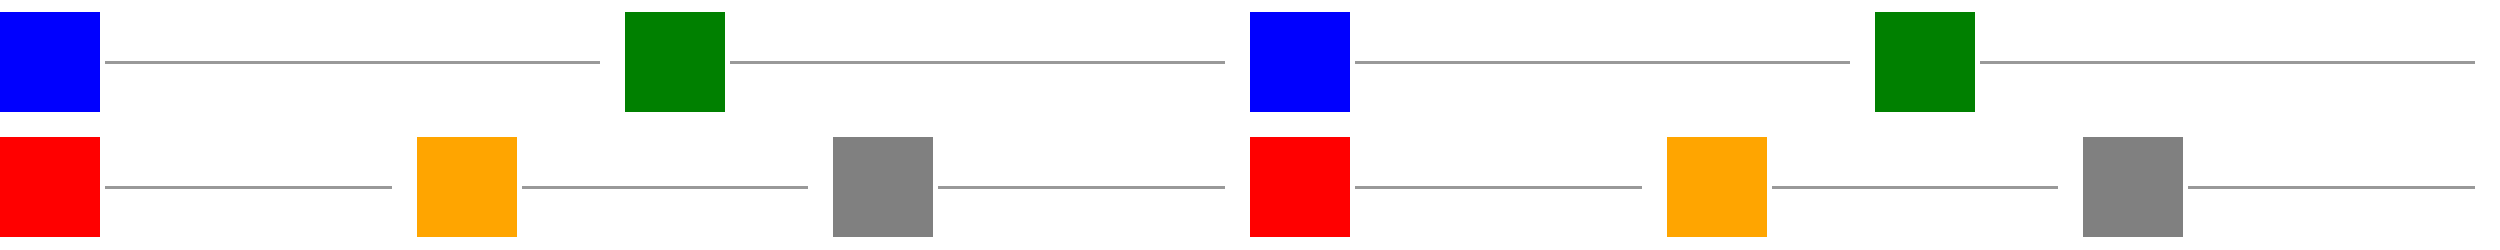
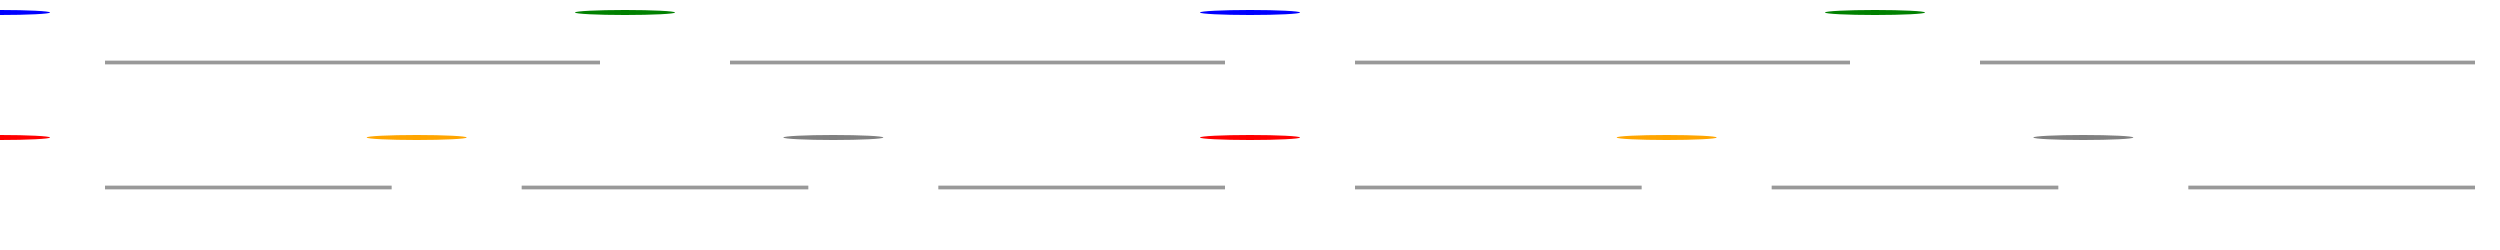
- <svg xmlns="http://www.w3.org/2000/svg" width="600pt" height="60pt" viewBox="0 0 600 60" version="1.1" shape-rendering="crispEdges">
-   <g id="surface37">
+ <svg xmlns="http://www.w3.org/2000/svg" width="600pt" height="60pt" viewBox="0 0 600 60" version="1.1">
+   <g id="surface41">
    <path style=" stroke:none;fill-rule:nonzero;fill:rgb(60%,60%,60%);fill-opacity:1;" d="M 25.199 14.551 L 144 14.551 L 144 15.449 L 25.199 15.449 Z M 25.199 14.551 " />
-     <path style=" stroke:none;fill-rule:nonzero;fill:rgb(0%,0%,100%);fill-opacity:1;" d="M 0 3 L 24 3 L 24 27 L 0 27 Z M 0 3 " />
+     <path style=" stroke:none;fill-rule:nonzero;fill:rgb(0%,0%,100%);fill-opacity:1;" d="M 12 3 C 12 3.332 6.629 3.602 0 3.602 C -6.629 3.602 -12 3.332 -12 3 C -12 2.668 -6.629 2.398 0 2.398 C 6.629 2.398 12 2.668 12 3 " />
    <path style=" stroke:none;fill-rule:nonzero;fill:rgb(60%,60%,60%);fill-opacity:1;" d="M 175.199 14.551 L 294 14.551 L 294 15.449 L 175.199 15.449 Z M 175.199 14.551 " />
-     <path style=" stroke:none;fill-rule:nonzero;fill:rgb(0%,50.196%,0%);fill-opacity:1;" d="M 150 3 L 174 3 L 174 27 L 150 27 Z M 150 3 " />
+     <path style=" stroke:none;fill-rule:nonzero;fill:rgb(0%,50.196%,0%);fill-opacity:1;" d="M 162 3 C 162 3.332 156.629 3.602 150 3.602 C 143.371 3.602 138 3.332 138 3 C 138 2.668 143.371 2.398 150 2.398 C 156.629 2.398 162 2.668 162 3 " />
    <path style=" stroke:none;fill-rule:nonzero;fill:rgb(60%,60%,60%);fill-opacity:1;" d="M 325.199 14.551 L 444 14.551 L 444 15.449 L 325.199 15.449 Z M 325.199 14.551 " />
-     <path style=" stroke:none;fill-rule:nonzero;fill:rgb(0%,0%,100%);fill-opacity:1;" d="M 300 3 L 324 3 L 324 27 L 300 27 Z M 300 3 " />
+     <path style=" stroke:none;fill-rule:nonzero;fill:rgb(0%,0%,100%);fill-opacity:1;" d="M 312 3 C 312 3.332 306.629 3.602 300 3.602 C 293.371 3.602 288 3.332 288 3 C 288 2.668 293.371 2.398 300 2.398 C 306.629 2.398 312 2.668 312 3 " />
    <path style=" stroke:none;fill-rule:nonzero;fill:rgb(60%,60%,60%);fill-opacity:1;" d="M 475.199 14.551 L 594 14.551 L 594 15.449 L 475.199 15.449 Z M 475.199 14.551 " />
-     <path style=" stroke:none;fill-rule:nonzero;fill:rgb(0%,50.196%,0%);fill-opacity:1;" d="M 450 3 L 474 3 L 474 27 L 450 27 Z M 450 3 " />
+     <path style=" stroke:none;fill-rule:nonzero;fill:rgb(0%,50.196%,0%);fill-opacity:1;" d="M 462 3 C 462 3.332 456.629 3.602 450 3.602 C 443.371 3.602 438 3.332 438 3 C 438 2.668 443.371 2.398 450 2.398 C 456.629 2.398 462 2.668 462 3 " />
    <path style=" stroke:none;fill-rule:nonzero;fill:rgb(60%,60%,60%);fill-opacity:1;" d="M 25.199 44.551 L 94 44.551 L 94 45.449 L 25.199 45.449 Z M 25.199 44.551 " />
-     <path style=" stroke:none;fill-rule:nonzero;fill:rgb(100%,0%,0%);fill-opacity:1;" d="M 0 33 L 24 33 L 24 57 L 0 57 Z M 0 33 " />
+     <path style=" stroke:none;fill-rule:nonzero;fill:rgb(100%,0%,0%);fill-opacity:1;" d="M 12 33 C 12 33.332 6.629 33.602 0 33.602 C -6.629 33.602 -12 33.332 -12 33 C -12 32.668 -6.629 32.398 0 32.398 C 6.629 32.398 12 32.668 12 33 " />
    <path style=" stroke:none;fill-rule:nonzero;fill:rgb(60%,60%,60%);fill-opacity:1;" d="M 125.199 44.551 L 194 44.551 L 194 45.449 L 125.199 45.449 Z M 125.199 44.551 " />
-     <path style=" stroke:none;fill-rule:nonzero;fill:rgb(100%,64.706%,0%);fill-opacity:1;" d="M 100 33 L 124 33 L 124 57 L 100 57 Z M 100 33 " />
+     <path style=" stroke:none;fill-rule:nonzero;fill:rgb(100%,64.706%,0%);fill-opacity:1;" d="M 112 33 C 112 33.332 106.629 33.602 100 33.602 C 93.371 33.602 88 33.332 88 33 C 88 32.668 93.371 32.398 100 32.398 C 106.629 32.398 112 32.668 112 33 " />
    <path style=" stroke:none;fill-rule:nonzero;fill:rgb(60%,60%,60%);fill-opacity:1;" d="M 225.199 44.551 L 294 44.551 L 294 45.449 L 225.199 45.449 Z M 225.199 44.551 " />
-     <path style=" stroke:none;fill-rule:nonzero;fill:rgb(50.196%,50.196%,50.196%);fill-opacity:1;" d="M 200 33 L 224 33 L 224 57 L 200 57 Z M 200 33 " />
+     <path style=" stroke:none;fill-rule:nonzero;fill:rgb(50.196%,50.196%,50.196%);fill-opacity:1;" d="M 212 33 C 212 33.332 206.629 33.602 200 33.602 C 193.371 33.602 188 33.332 188 33 C 188 32.668 193.371 32.398 200 32.398 C 206.629 32.398 212 32.668 212 33 " />
    <path style=" stroke:none;fill-rule:nonzero;fill:rgb(60%,60%,60%);fill-opacity:1;" d="M 325.199 44.551 L 394 44.551 L 394 45.449 L 325.199 45.449 Z M 325.199 44.551 " />
-     <path style=" stroke:none;fill-rule:nonzero;fill:rgb(100%,0%,0%);fill-opacity:1;" d="M 300 33 L 324 33 L 324 57 L 300 57 Z M 300 33 " />
+     <path style=" stroke:none;fill-rule:nonzero;fill:rgb(100%,0%,0%);fill-opacity:1;" d="M 312 33 C 312 33.332 306.629 33.602 300 33.602 C 293.371 33.602 288 33.332 288 33 C 288 32.668 293.371 32.398 300 32.398 C 306.629 32.398 312 32.668 312 33 " />
    <path style=" stroke:none;fill-rule:nonzero;fill:rgb(60%,60%,60%);fill-opacity:1;" d="M 425.199 44.551 L 494 44.551 L 494 45.449 L 425.199 45.449 Z M 425.199 44.551 " />
-     <path style=" stroke:none;fill-rule:nonzero;fill:rgb(100%,64.706%,0%);fill-opacity:1;" d="M 400 33 L 424 33 L 424 57 L 400 57 Z M 400 33 " />
+     <path style=" stroke:none;fill-rule:nonzero;fill:rgb(100%,64.706%,0%);fill-opacity:1;" d="M 412 33 C 412 33.332 406.629 33.602 400 33.602 C 393.371 33.602 388 33.332 388 33 C 388 32.668 393.371 32.398 400 32.398 C 406.629 32.398 412 32.668 412 33 " />
    <path style=" stroke:none;fill-rule:nonzero;fill:rgb(60%,60%,60%);fill-opacity:1;" d="M 525.199 44.551 L 594 44.551 L 594 45.449 L 525.199 45.449 Z M 525.199 44.551 " />
-     <path style=" stroke:none;fill-rule:nonzero;fill:rgb(50.196%,50.196%,50.196%);fill-opacity:1;" d="M 500 33 L 524 33 L 524 57 L 500 57 Z M 500 33 " />
+     <path style=" stroke:none;fill-rule:nonzero;fill:rgb(50.196%,50.196%,50.196%);fill-opacity:1;" d="M 512 33 C 512 33.332 506.629 33.602 500 33.602 C 493.371 33.602 488 33.332 488 33 C 488 32.668 493.371 32.398 500 32.398 C 506.629 32.398 512 32.668 512 33 " />
  </g>
</svg>
